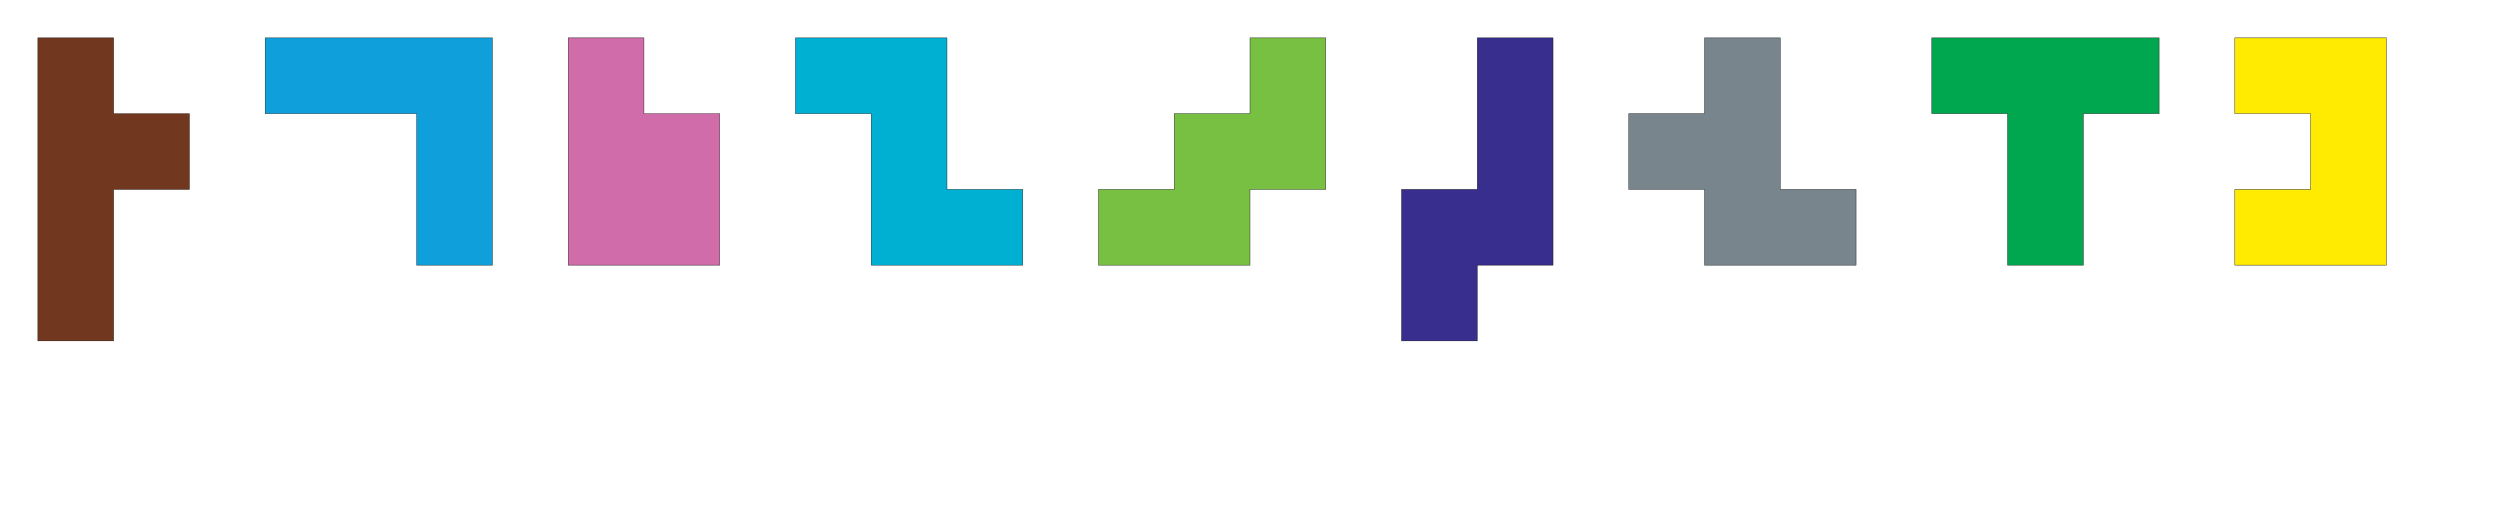
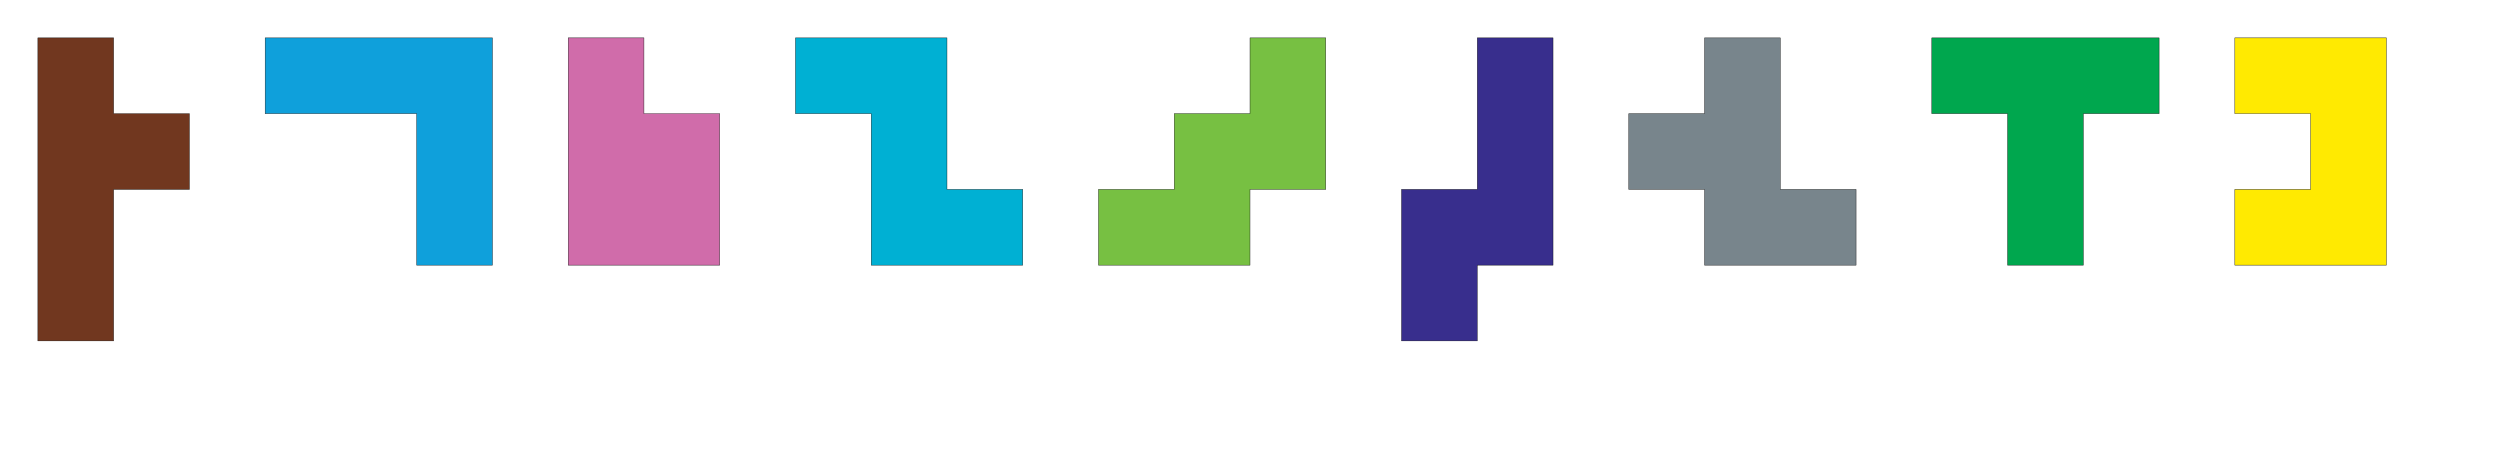
- <svg xmlns="http://www.w3.org/2000/svg" width="330" height="70">
+ <svg xmlns="http://www.w3.org/2000/svg" width="330" height="60">
  <g transform="translate(10,10) rotate(90) scale(1)" style="fill:rgb(113,55,31);stroke-width:.05;stroke:#000">
    <polygon points="-5,5 -5,-5 5,-5 5,-15 15,-15 15,-5 35,-5 35,5" />
  </g>
  <g transform="translate(40,10)  scale(1)" style="fill:rgb(15,160,219);stroke-width:.05;stroke:#000">
    <polygon points="-5,-5 25,-5 25,25 15,25 15,5 -5,5" />
  </g>
  <g transform="translate(80,10) rotate(90) scale(1)" style="fill:rgb(208,108,170);stroke-width:.05;stroke:#000">
    <polygon points="-5,5 -5,-5 5,-5 5,-15 25,-15 25,5" />
  </g>
  <g transform="translate(130,30)  scale(1)" style="fill:rgb(0,176,211);stroke-width:.05;stroke:#000">
    <polygon points="5,5 -15,5 -15,-15 -25,-15 -25,-25 -5,-25 -5,-5 5,-5" />
  </g>
  <g transform="translate(150,30)  scale(1)" style="fill:rgb(119,192,66);stroke-width:.05;stroke:#000">
    <polygon points="-5,5 -5,-5 5,-5 5,-15 15,-15 15,-25 25,-25 25,-5 15,-5 15,5" />
  </g>
  <g transform="translate(200,10) rotate(90) scale(1)" style="fill:rgb(56,46,141);stroke-width:.05;stroke:#000">
    <polygon points="-5,5 -5,-5 25,-5 25,5 35,5 35,15 15,15 15,5" />
  </g>
  <g transform="translate(240,30)  scale(1)" style="fill:rgb(120,133,140);stroke-width:.05;stroke:#000">
    <polygon points="5,5 -15,5 -15,-5 -25,-5 -25,-15 -15,-15 -15,-25 -5,-25 -5,-5 5,-5" />
  </g>
  <g transform="translate(260,10)  scale(1)" style="fill:rgb(0,167,78);stroke-width:.05;stroke:#000">
    <polygon points="-5,5 -5,-5 25,-5 25,5 15,5 15,25 5,25 5,5" />
  </g>
  <g transform="translate(300,10) rotate(90) scale(1)" style="fill:rgb(255,234,1);stroke-width:.05;stroke:#000">
    <polygon points="-5,5 -5,-15 25,-15 25,5 15,5 15,-5 5,-5 5,5" />
  </g>
</svg>
